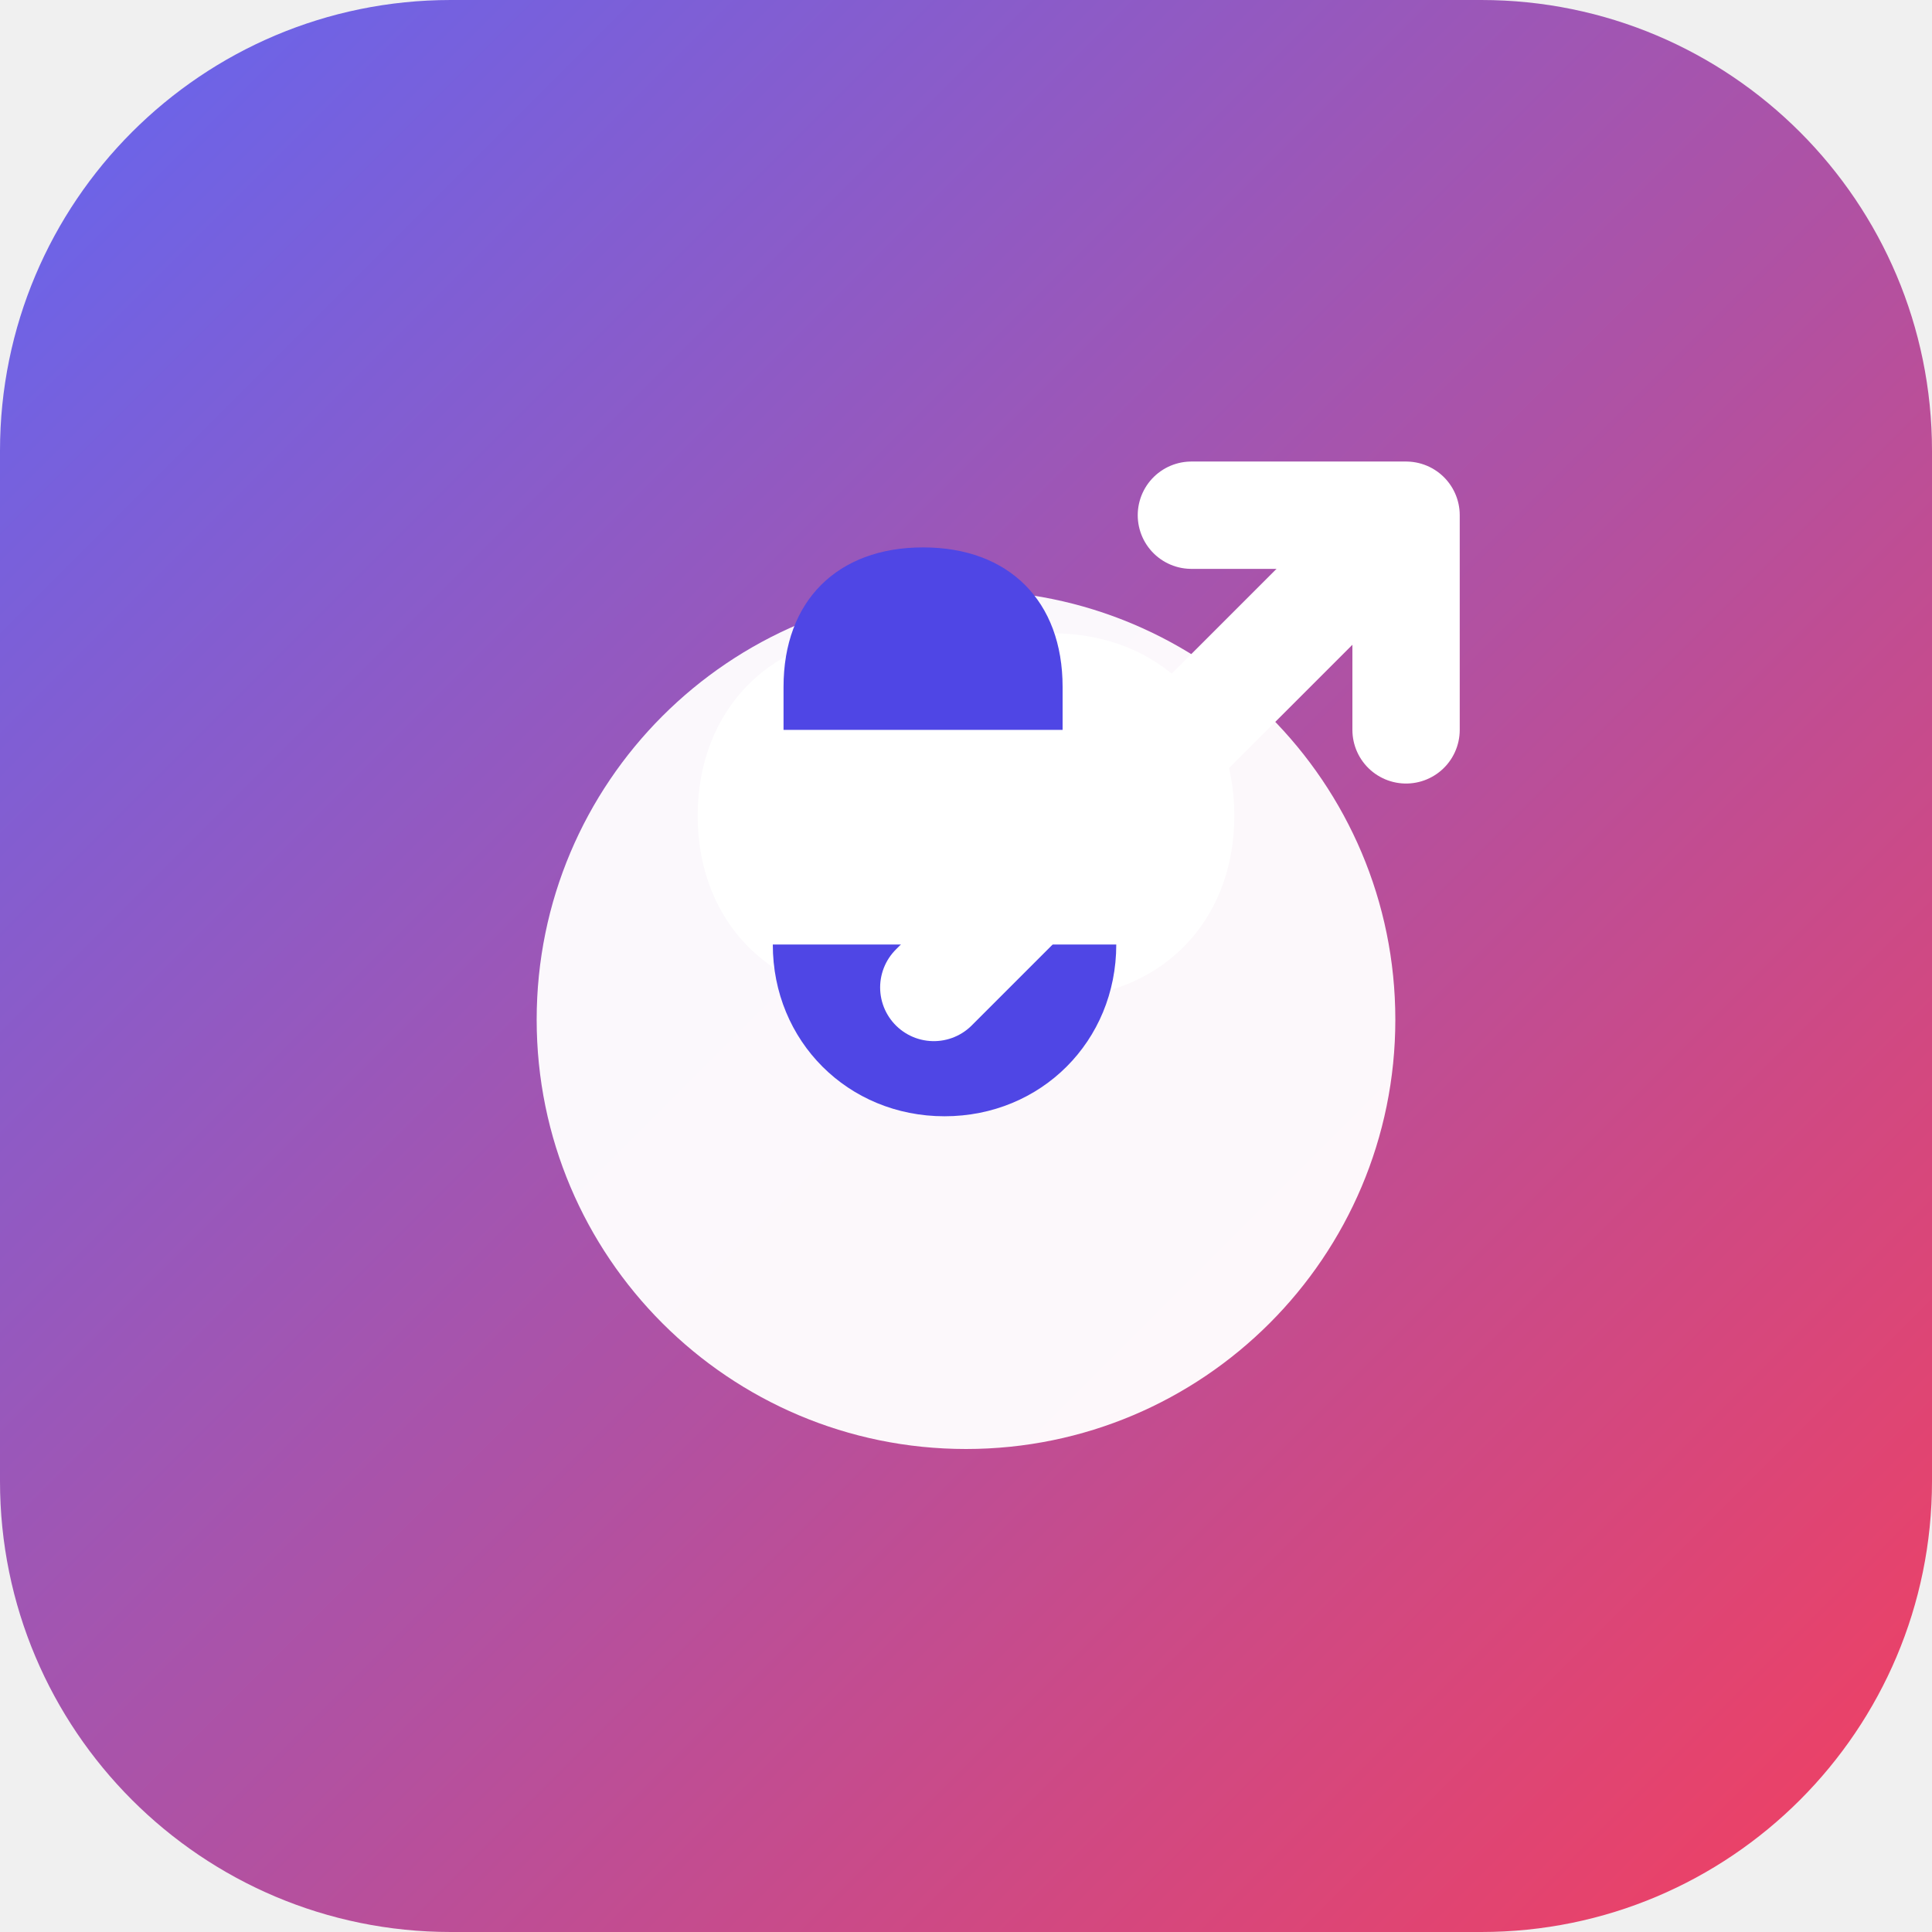
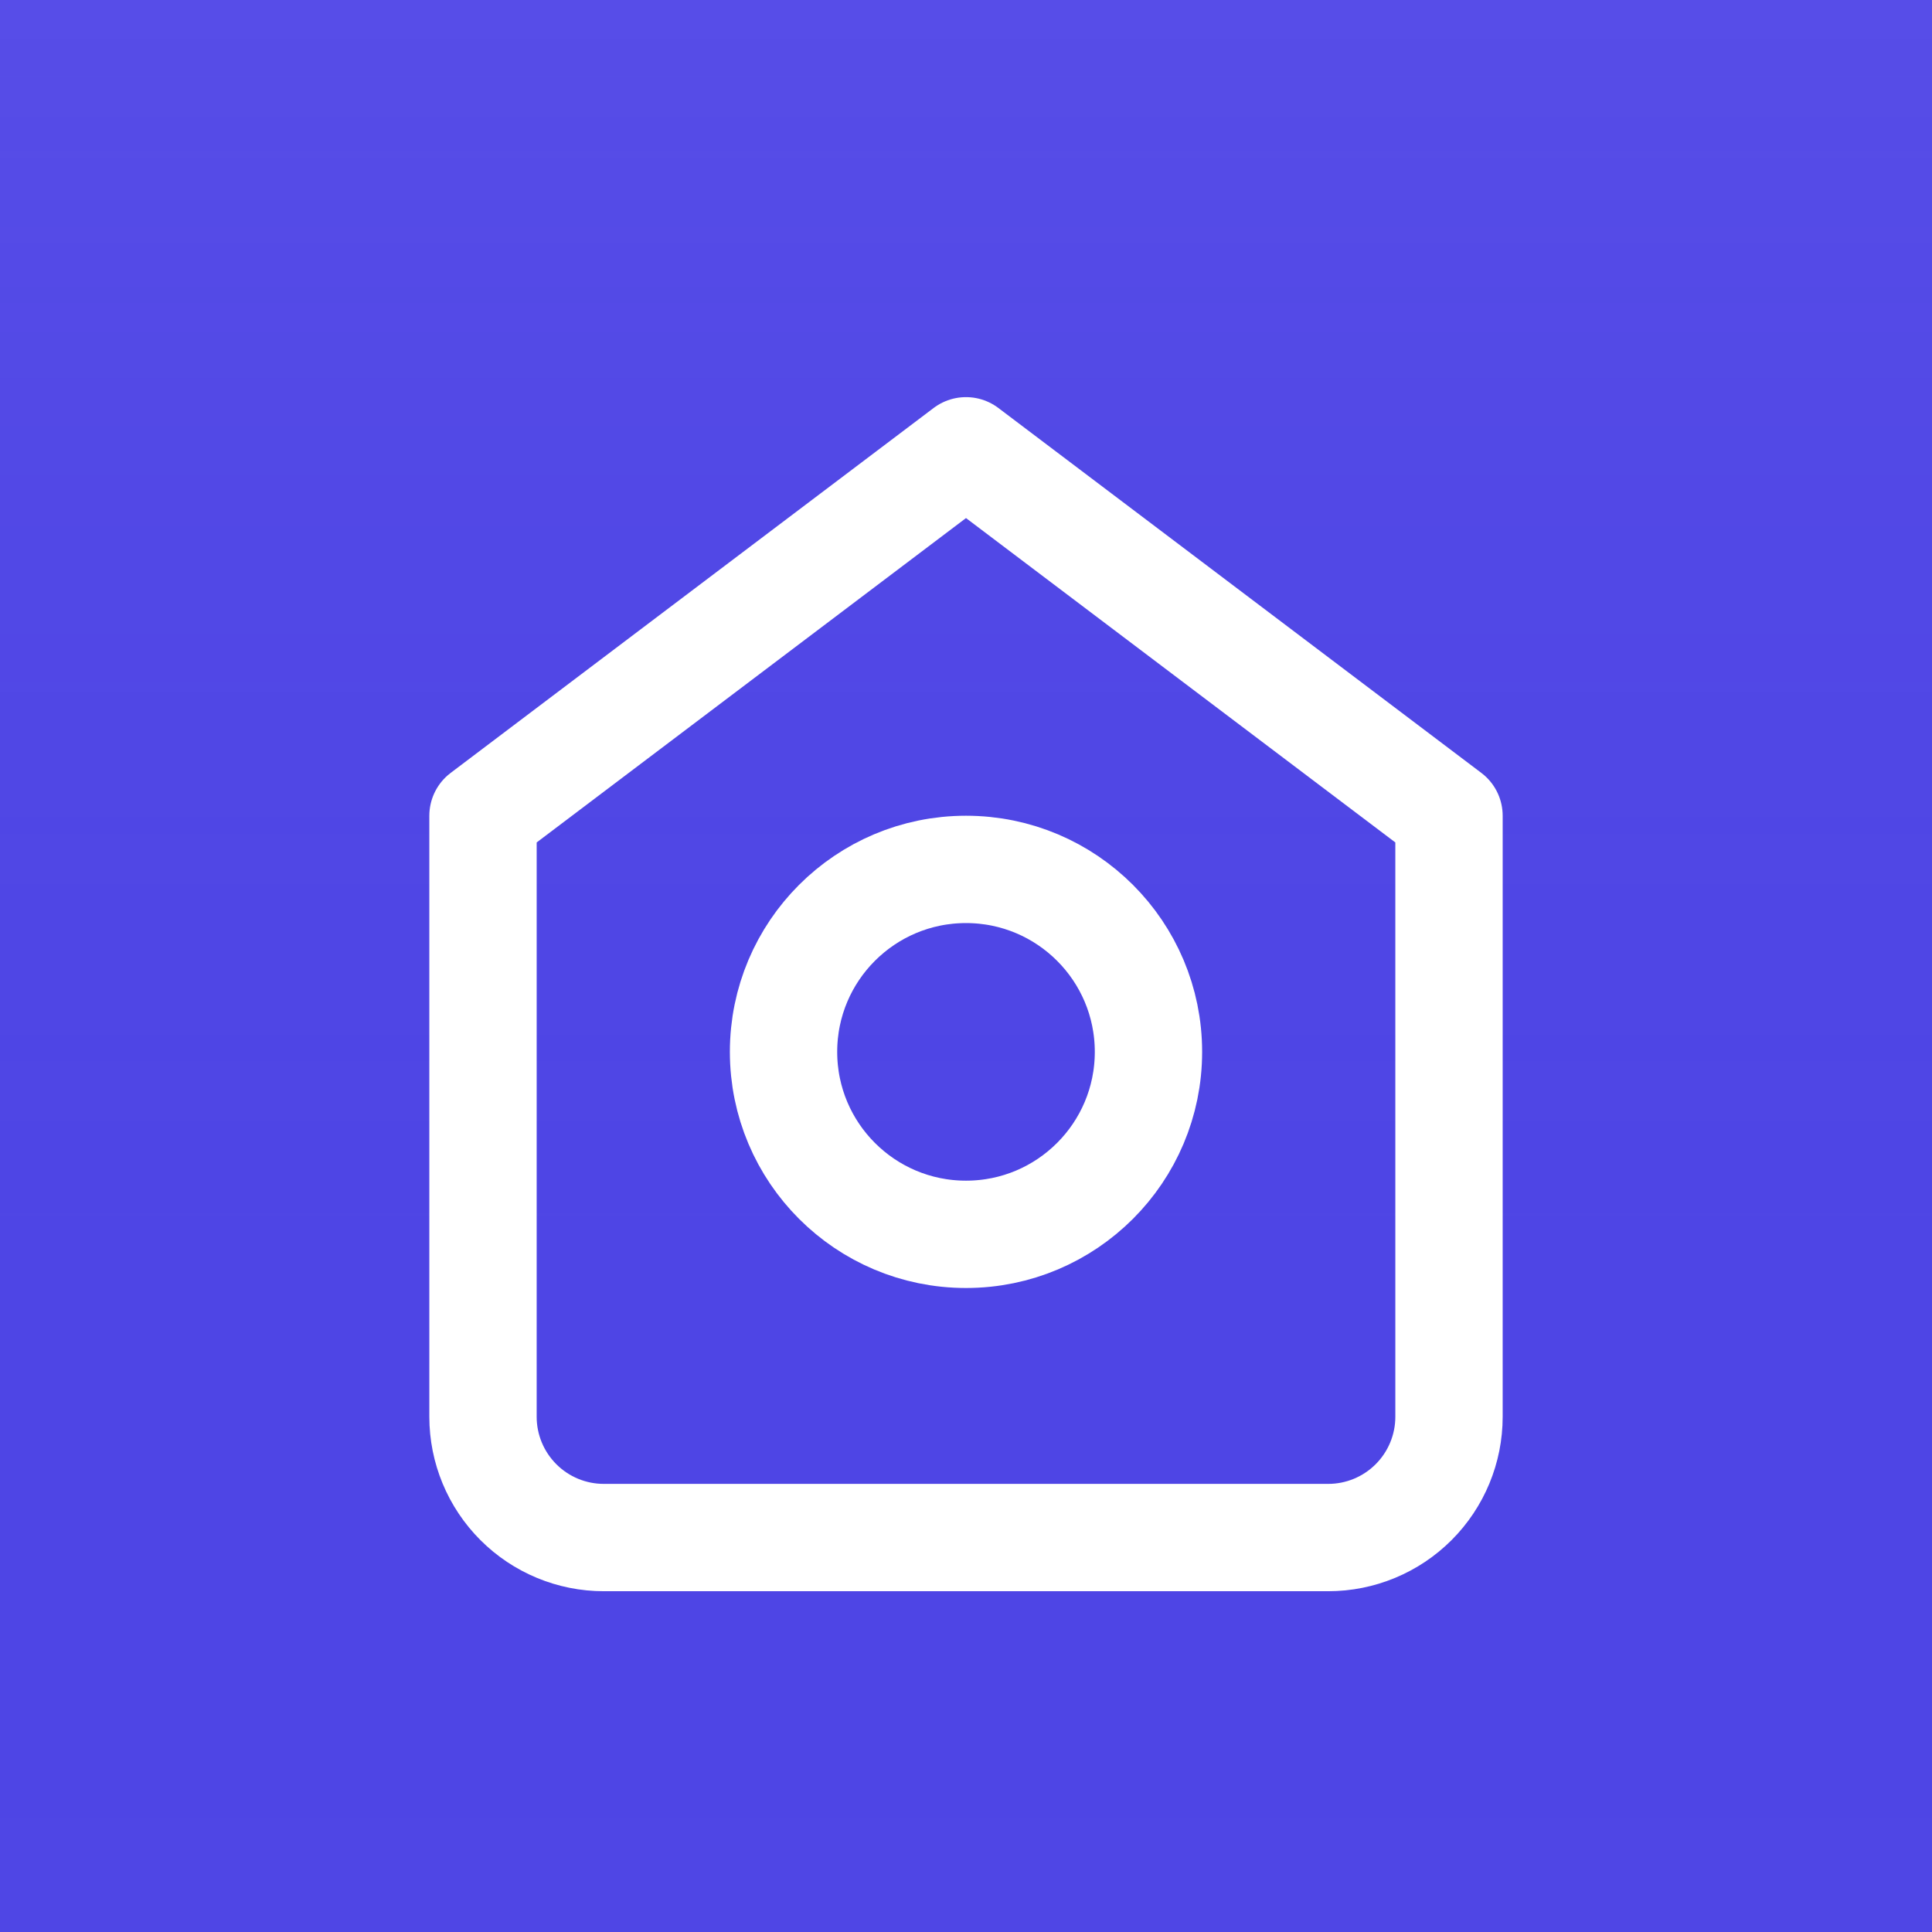
- <svg xmlns="http://www.w3.org/2000/svg" viewBox="0 0 180 180">
+ <svg xmlns="http://www.w3.org/2000/svg" width="180" height="180" viewBox="0 0 180 180" fill="none">
+   <rect width="180" height="180" fill="#4F46E5" />
+   <path d="M90 42L135 76V132C135 134.982 133.815 137.842 131.704 139.953C129.593 142.064 126.733 143.25 123.75 143.25H56.25C53.267 143.25 50.407 142.064 48.297 139.953C46.186 137.842 45 134.982 45 132V76L90 42Z" stroke="white" stroke-width="10" stroke-linecap="round" stroke-linejoin="round" />
+   <circle cx="90" cy="98" r="17" stroke="white" stroke-width="10" />
+   <rect width="180" height="180" fill="url(#apple_gradient)" style="mix-blend-mode:overlay" />
  <defs>
-     <linearGradient id="bg" x1="0%" x2="100%" y1="0%" y2="100%">
-       <stop offset="0%" stop-color="#6366f1" />
-       <stop offset="100%" stop-color="#f43f5e" />
+     <linearGradient id="apple_gradient" x1="90" y1="0" x2="90" y2="180" gradientUnits="userSpaceOnUse">
+       <stop stop-color="white" stop-opacity="0.1" />
+       <stop offset="1" stop-opacity="0" />
    </linearGradient>
  </defs>
-   <rect width="180" height="180" rx="42" fill="url(#bg)" />
-   <circle cx="90" cy="95" r="40" fill="#fff" opacity=".96" />
-   <path d="M65 76c0-10 7-17 17-17h16c10 0 17 7 17 17s-7 17-17 17H82c-10 0-17-7-17-17Z" fill="#fff" opacity=".98" />
-   <path d="M73 64c0-8 5-13 13-13s13 5 13 13v4H73v-4Zm15 40c-9 0-16-7-16-16h32c0 9-7 16-16 16Z" fill="#4f46e5" />
-   <path d="M111 48h20v20" fill="none" stroke="#fff" stroke-linecap="round" stroke-linejoin="round" stroke-width="10" />
-   <path d="m87 92 43-43" fill="none" stroke="#fff" stroke-linecap="round" stroke-width="10" />
</svg>
